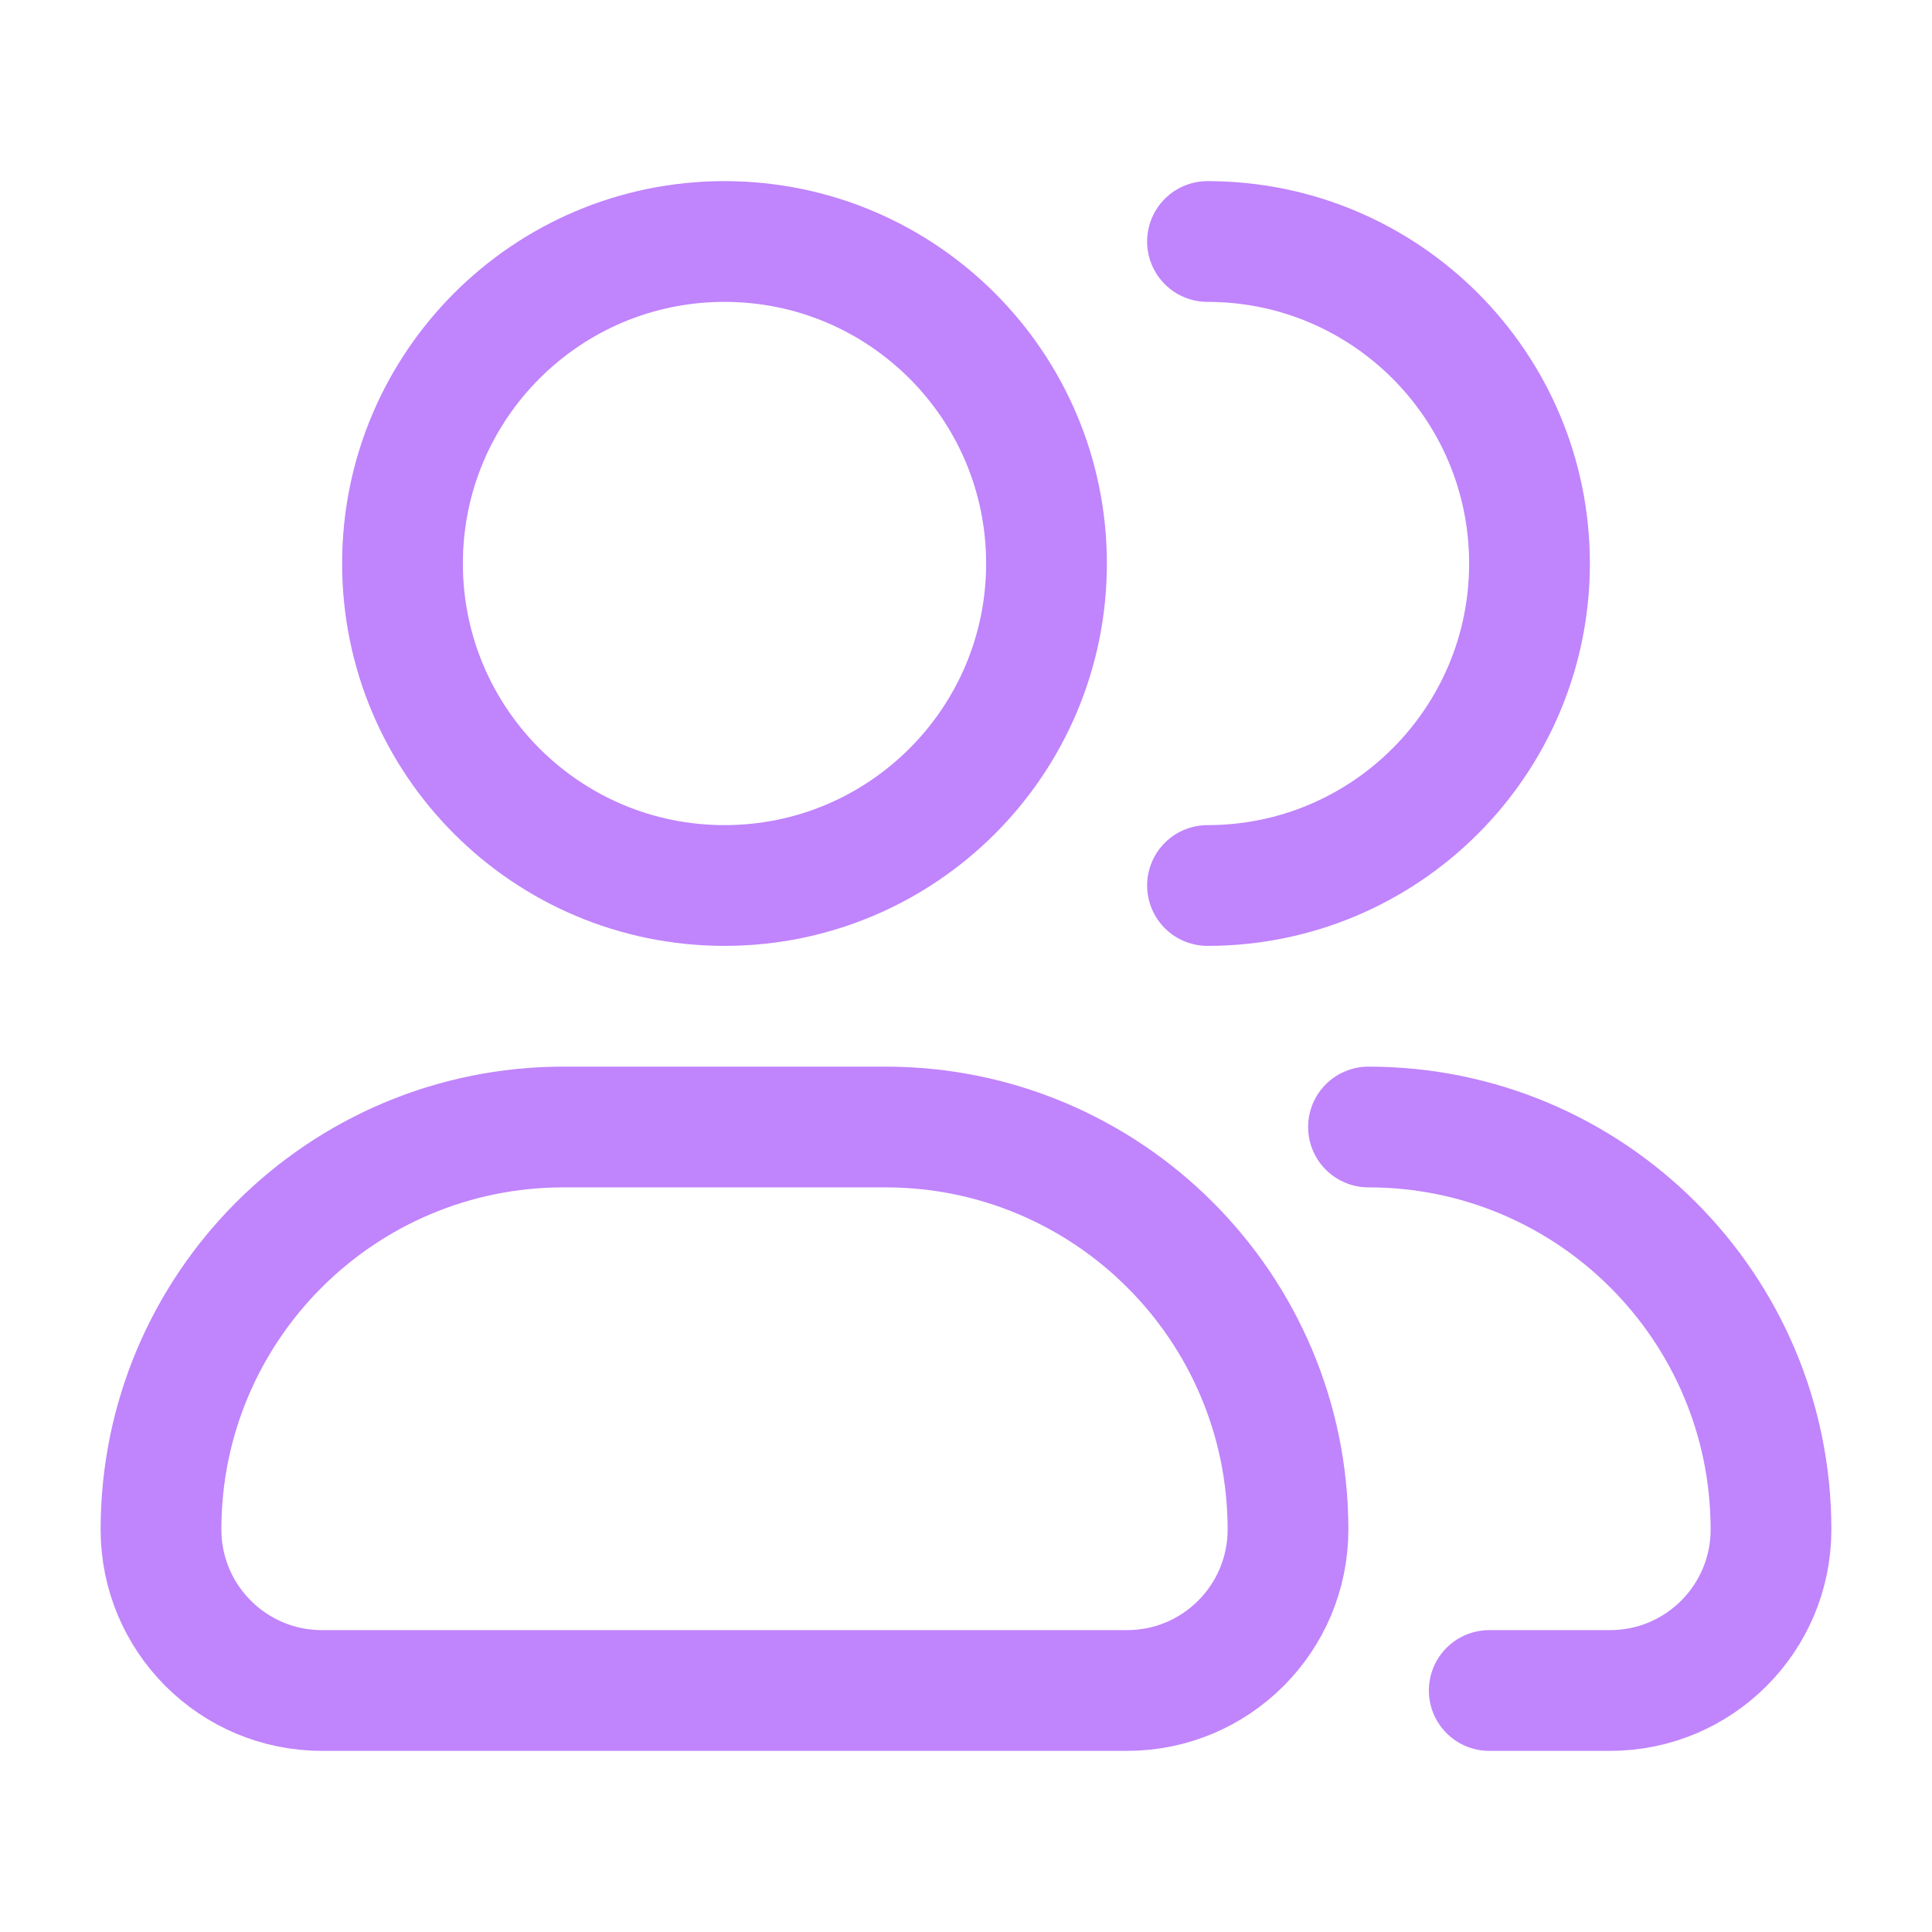
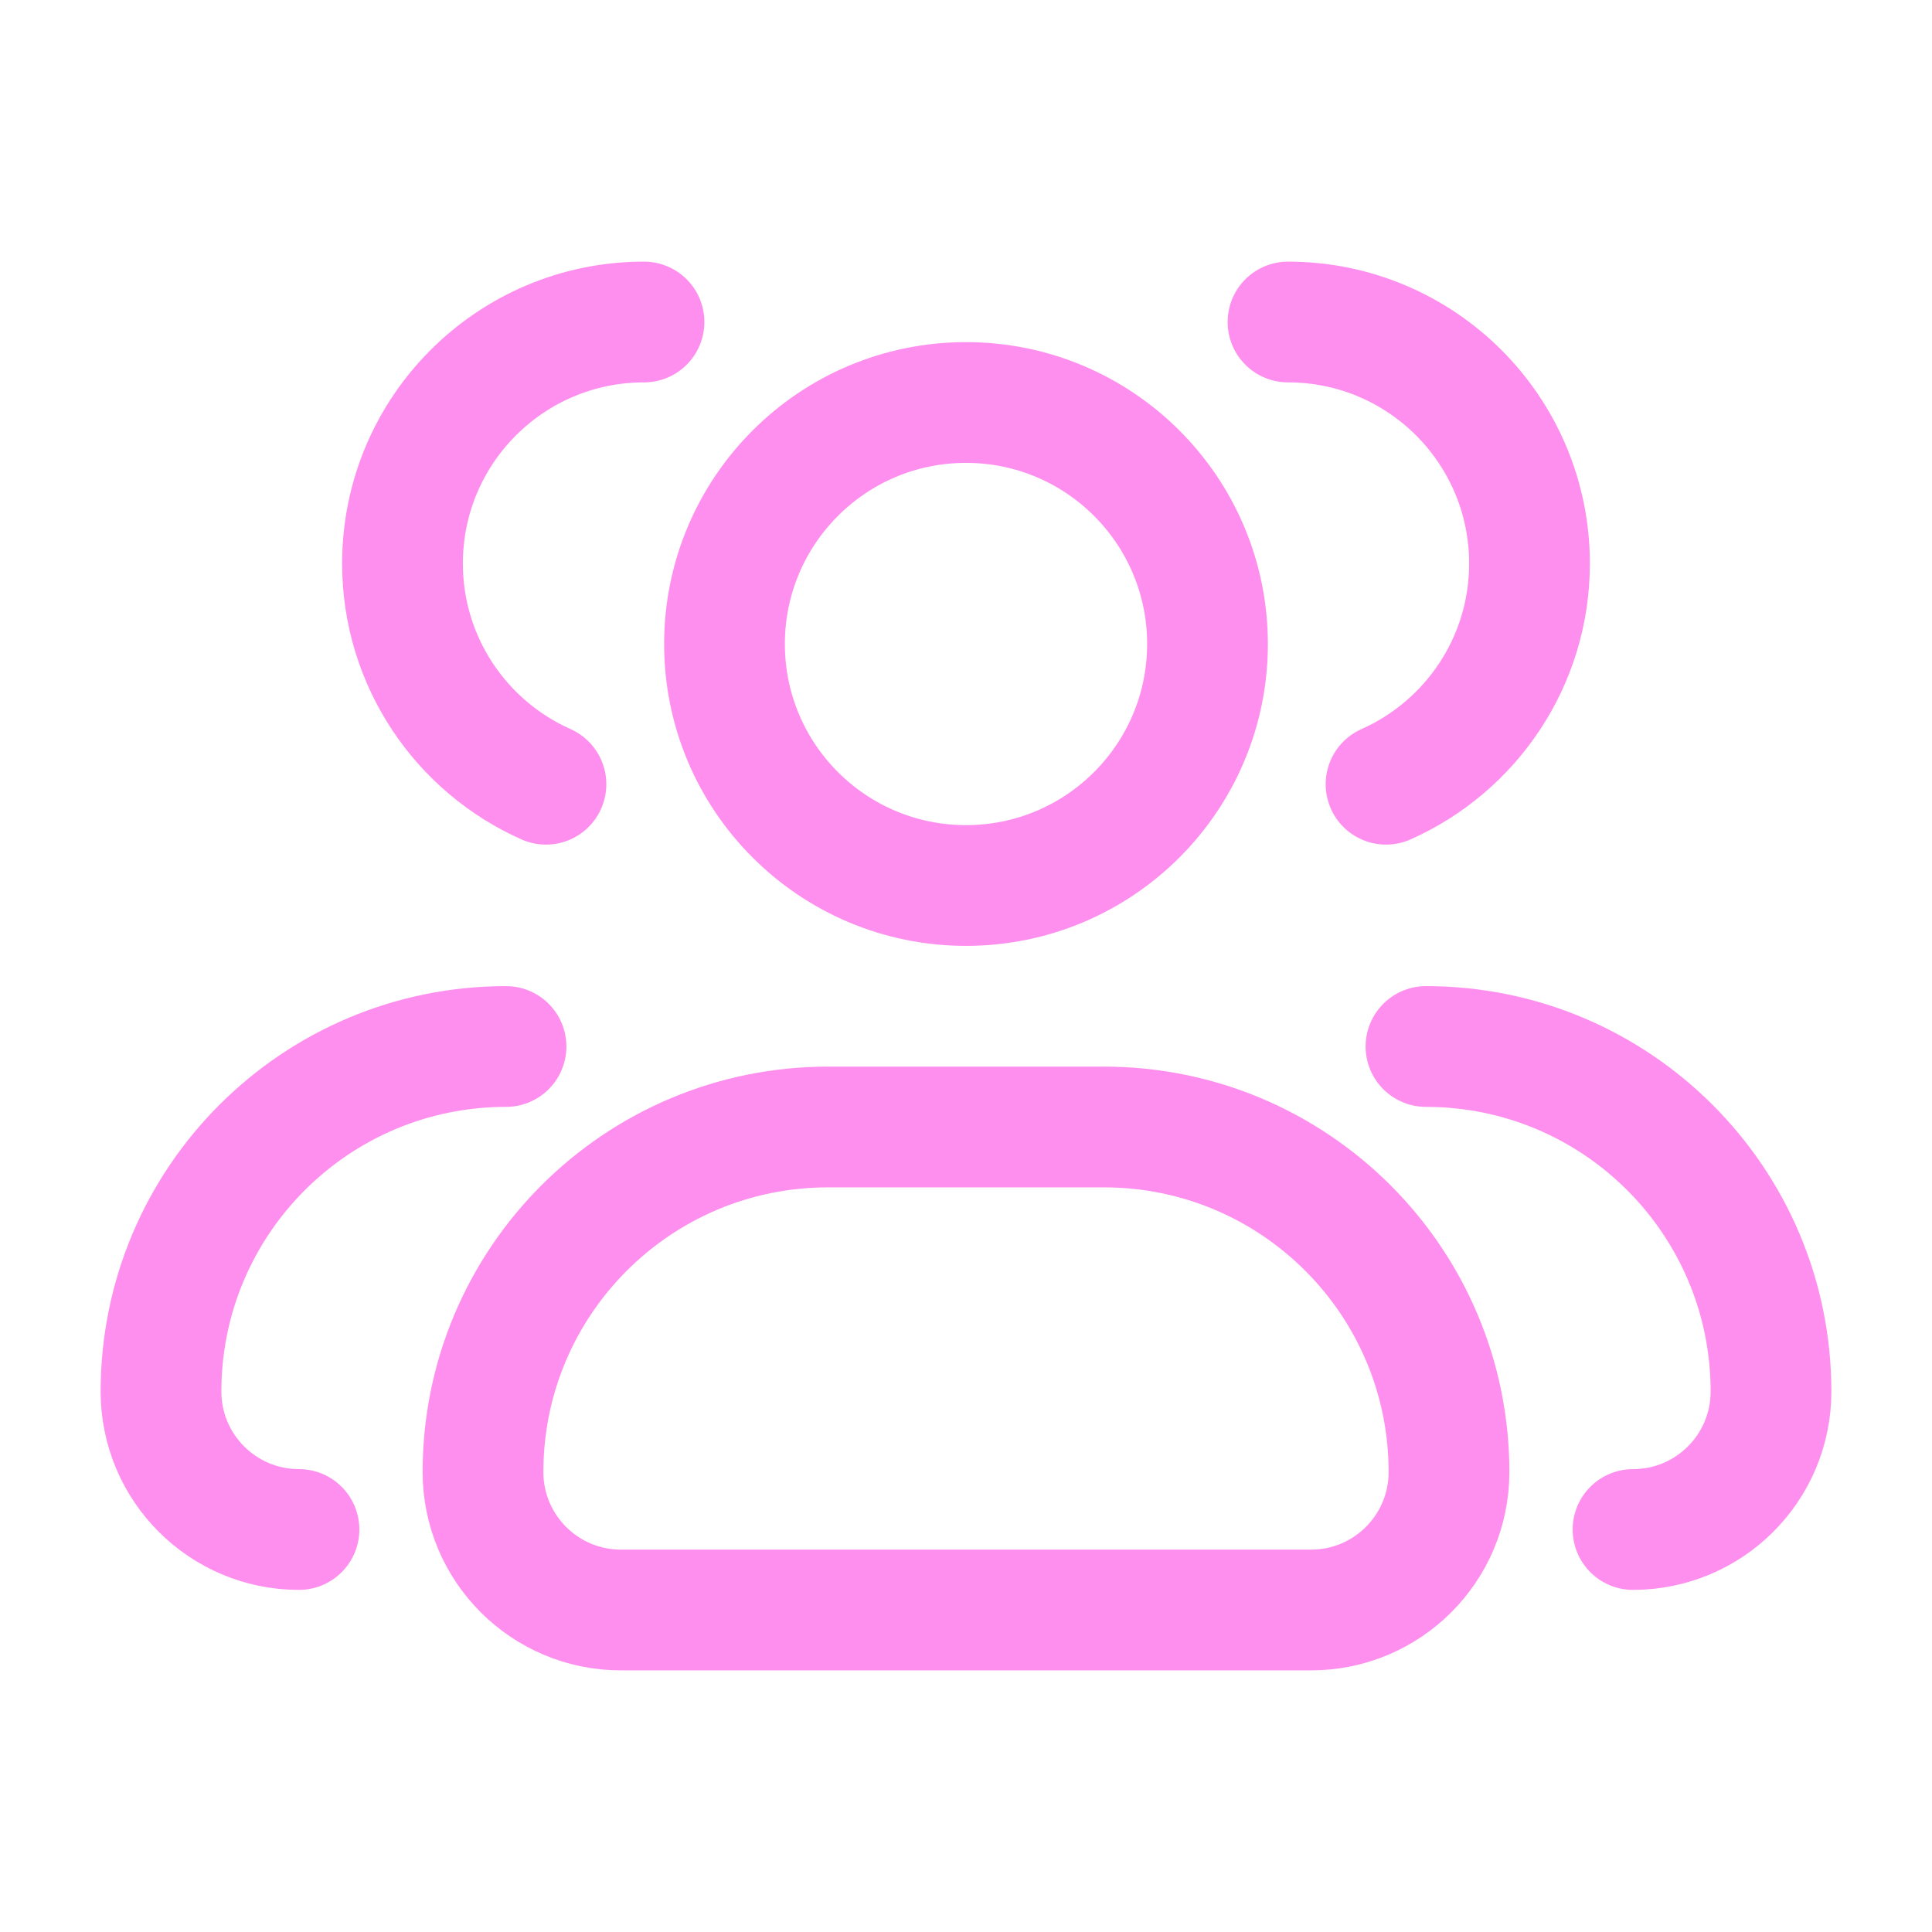
- <svg xmlns="http://www.w3.org/2000/svg" viewBox="0 0 24 24" width="24" height="24" color="#c084fc" fill="none">
-   <path d="M13 7C13 9.209 11.209 11 9 11C6.791 11 5 9.209 5 7C5 4.791 6.791 3 9 3C11.209 3 13 4.791 13 7Z" stroke="#c084fc" stroke-width="1.5" />
-   <path d="M15 11C17.209 11 19 9.209 19 7C19 4.791 17.209 3 15 3" stroke="#c084fc" stroke-width="1.5" stroke-linecap="round" stroke-linejoin="round" />
-   <path d="M11 14H7C4.239 14 2 16.239 2 19C2 20.105 2.895 21 4 21H14C15.105 21 16 20.105 16 19C16 16.239 13.761 14 11 14Z" stroke="#c084fc" stroke-width="1.5" stroke-linejoin="round" />
-   <path d="M17 14C19.761 14 22 16.239 22 19C22 20.105 21.105 21 20 21H18.5" stroke="#c084fc" stroke-width="1.5" stroke-linecap="round" stroke-linejoin="round" />
+ <svg xmlns="http://www.w3.org/2000/svg" viewBox="0 0 24 24" width="24" height="24" color="#ff8fef" fill="none">
+   <path d="M15 8C15 9.657 13.657 11 12 11C10.343 11 9 9.657 9 8C9 6.343 10.343 5 12 5C13.657 5 15 6.343 15 8Z" stroke="#ff8fef" stroke-width="1.5" stroke-linecap="round" stroke-linejoin="round" />
+   <path d="M16 4C17.657 4 19 5.343 19 7C19 8.223 18.268 9.275 17.218 9.742" stroke="#ff8fef" stroke-width="1.5" stroke-linecap="round" stroke-linejoin="round" />
+   <path d="M13.714 14H10.286C7.919 14 6 15.919 6 18.286C6 19.233 6.767 20 7.714 20H16.286C17.233 20 18 19.233 18 18.286C18 15.919 16.081 14 13.714 14Z" stroke="#ff8fef" stroke-width="1.5" stroke-linecap="round" stroke-linejoin="round" />
+   <path d="M17.714 13C20.081 13 22 14.919 22 17.286C22 18.233 21.233 19 20.286 19" stroke="#ff8fef" stroke-width="1.5" stroke-linecap="round" stroke-linejoin="round" />
+   <path d="M8 4C6.343 4 5 5.343 5 7C5 8.223 5.732 9.275 6.782 9.742" stroke="#ff8fef" stroke-width="1.5" stroke-linecap="round" stroke-linejoin="round" />
+   <path d="M3.714 19C2.768 19 2 18.233 2 17.286C2 14.919 3.919 13 6.286 13" stroke="#ff8fef" stroke-width="1.5" stroke-linecap="round" stroke-linejoin="round" />
</svg>
